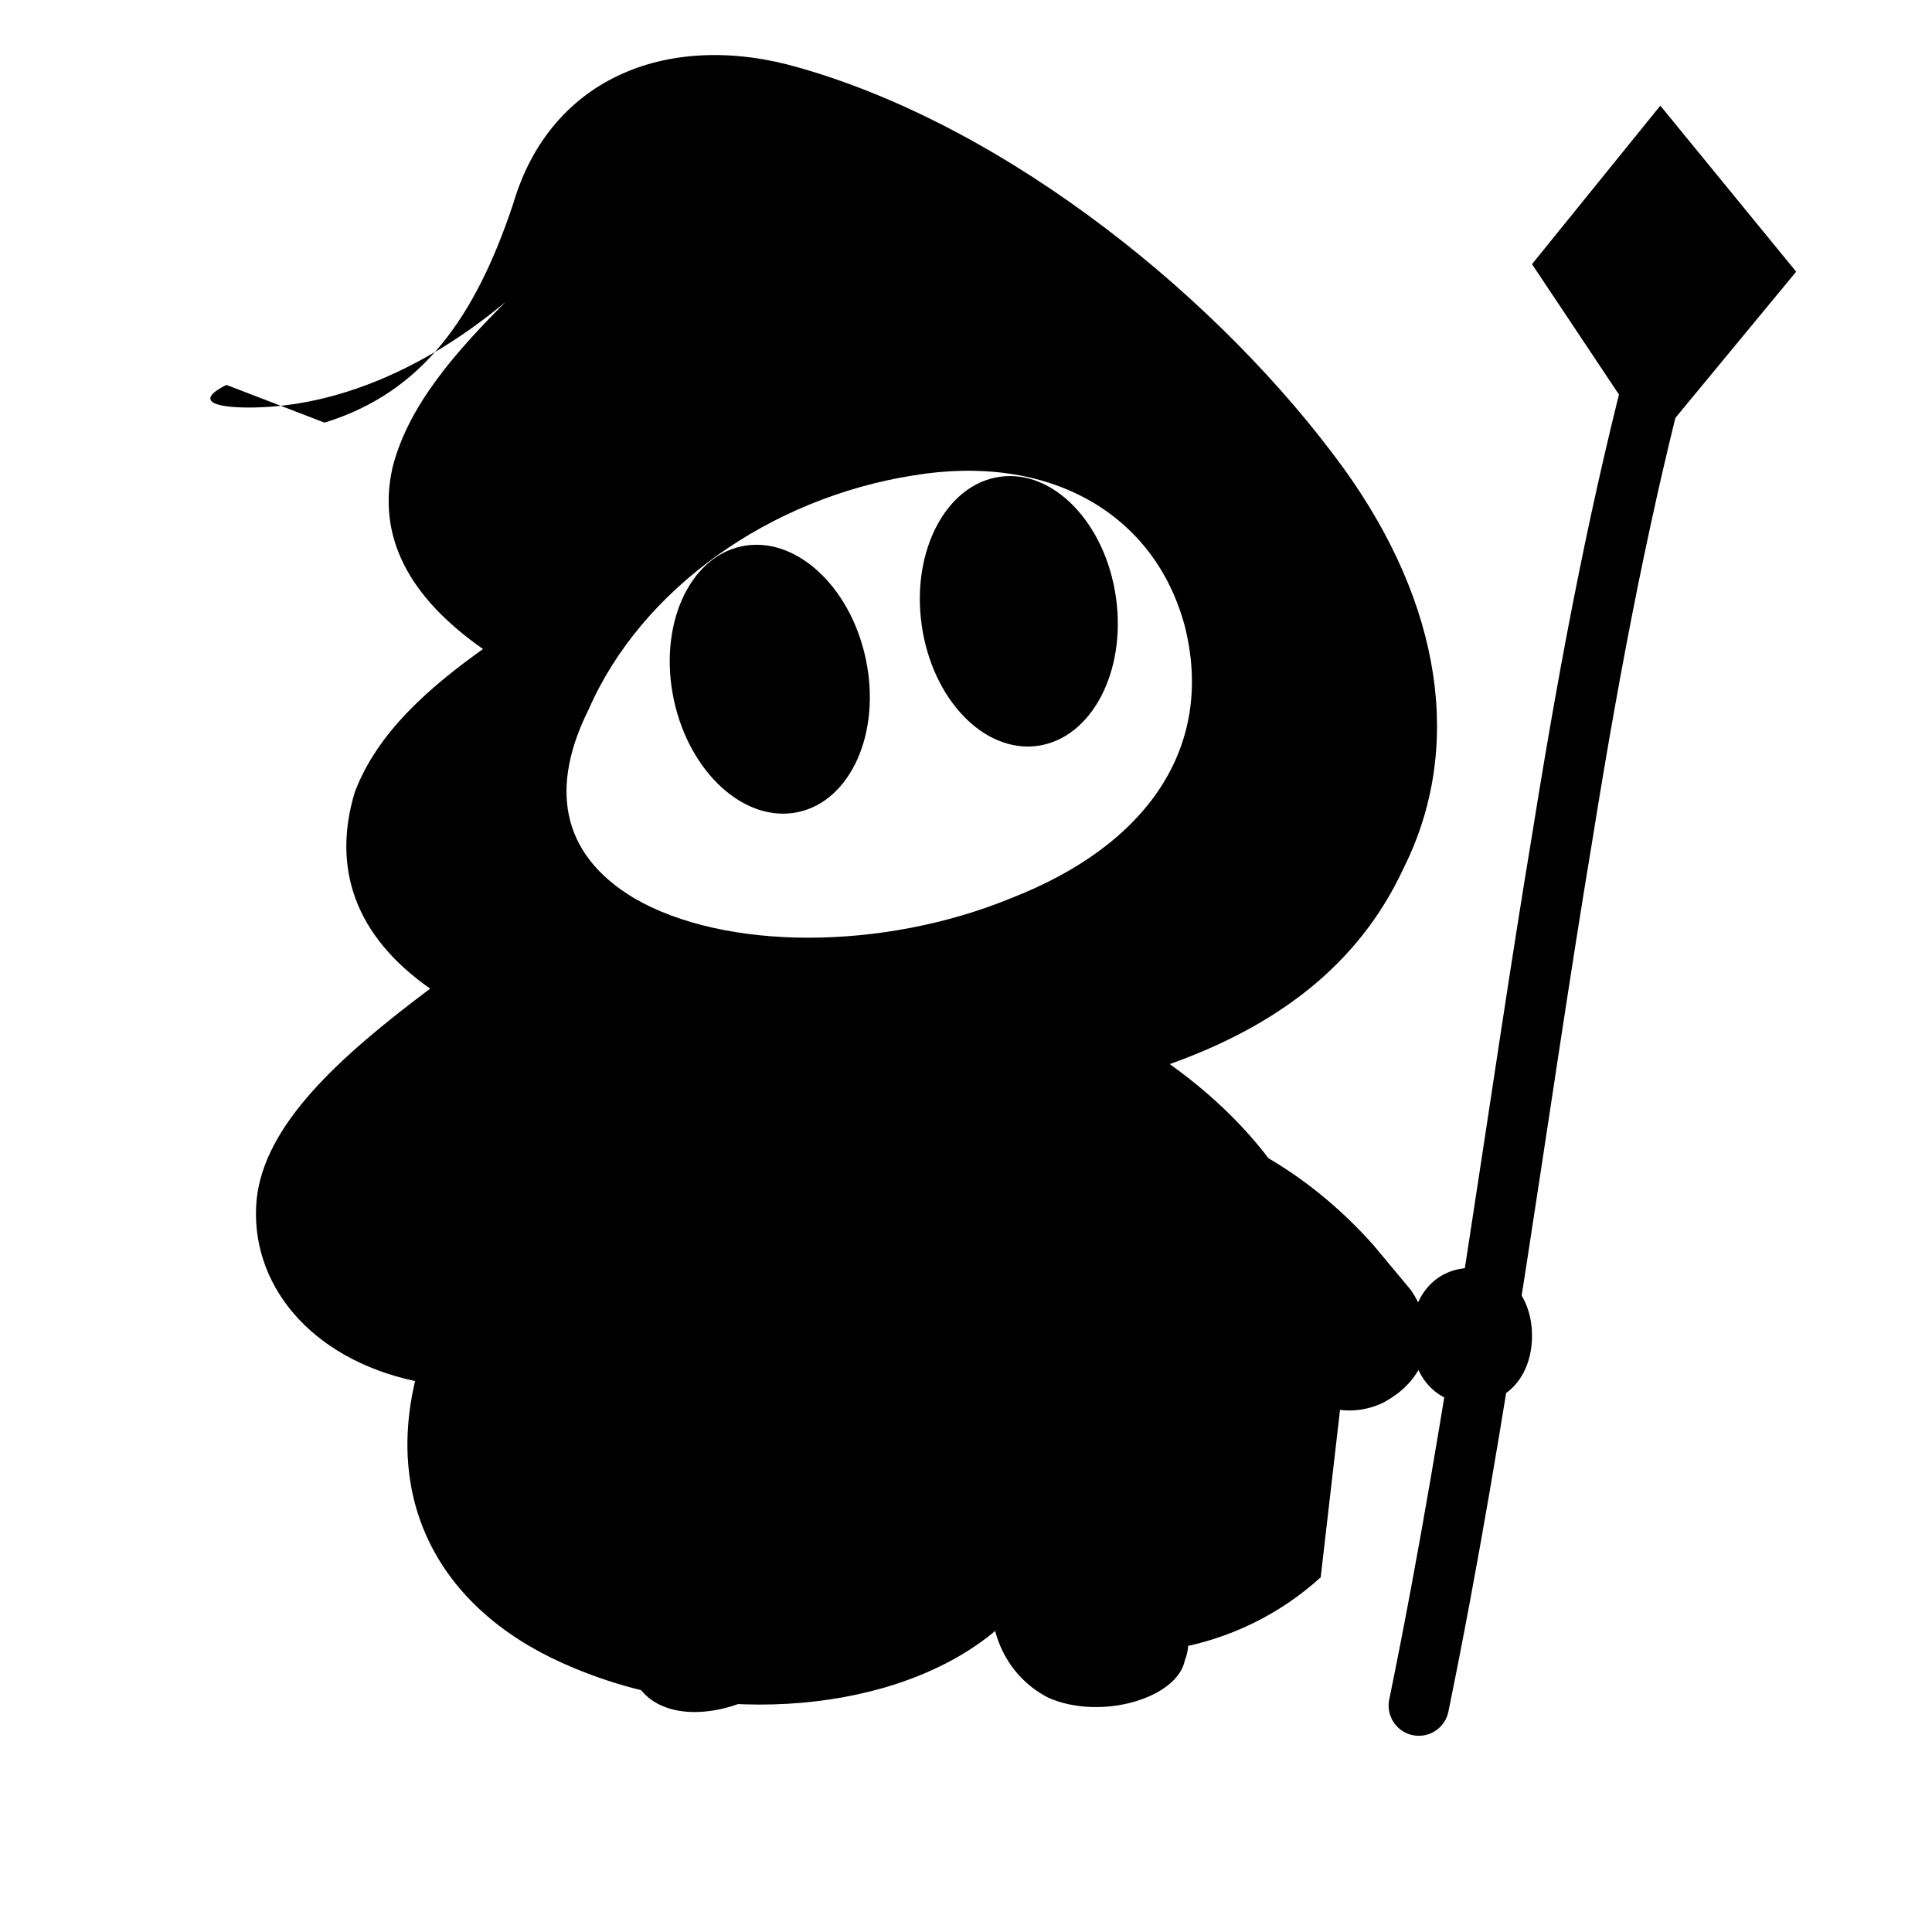
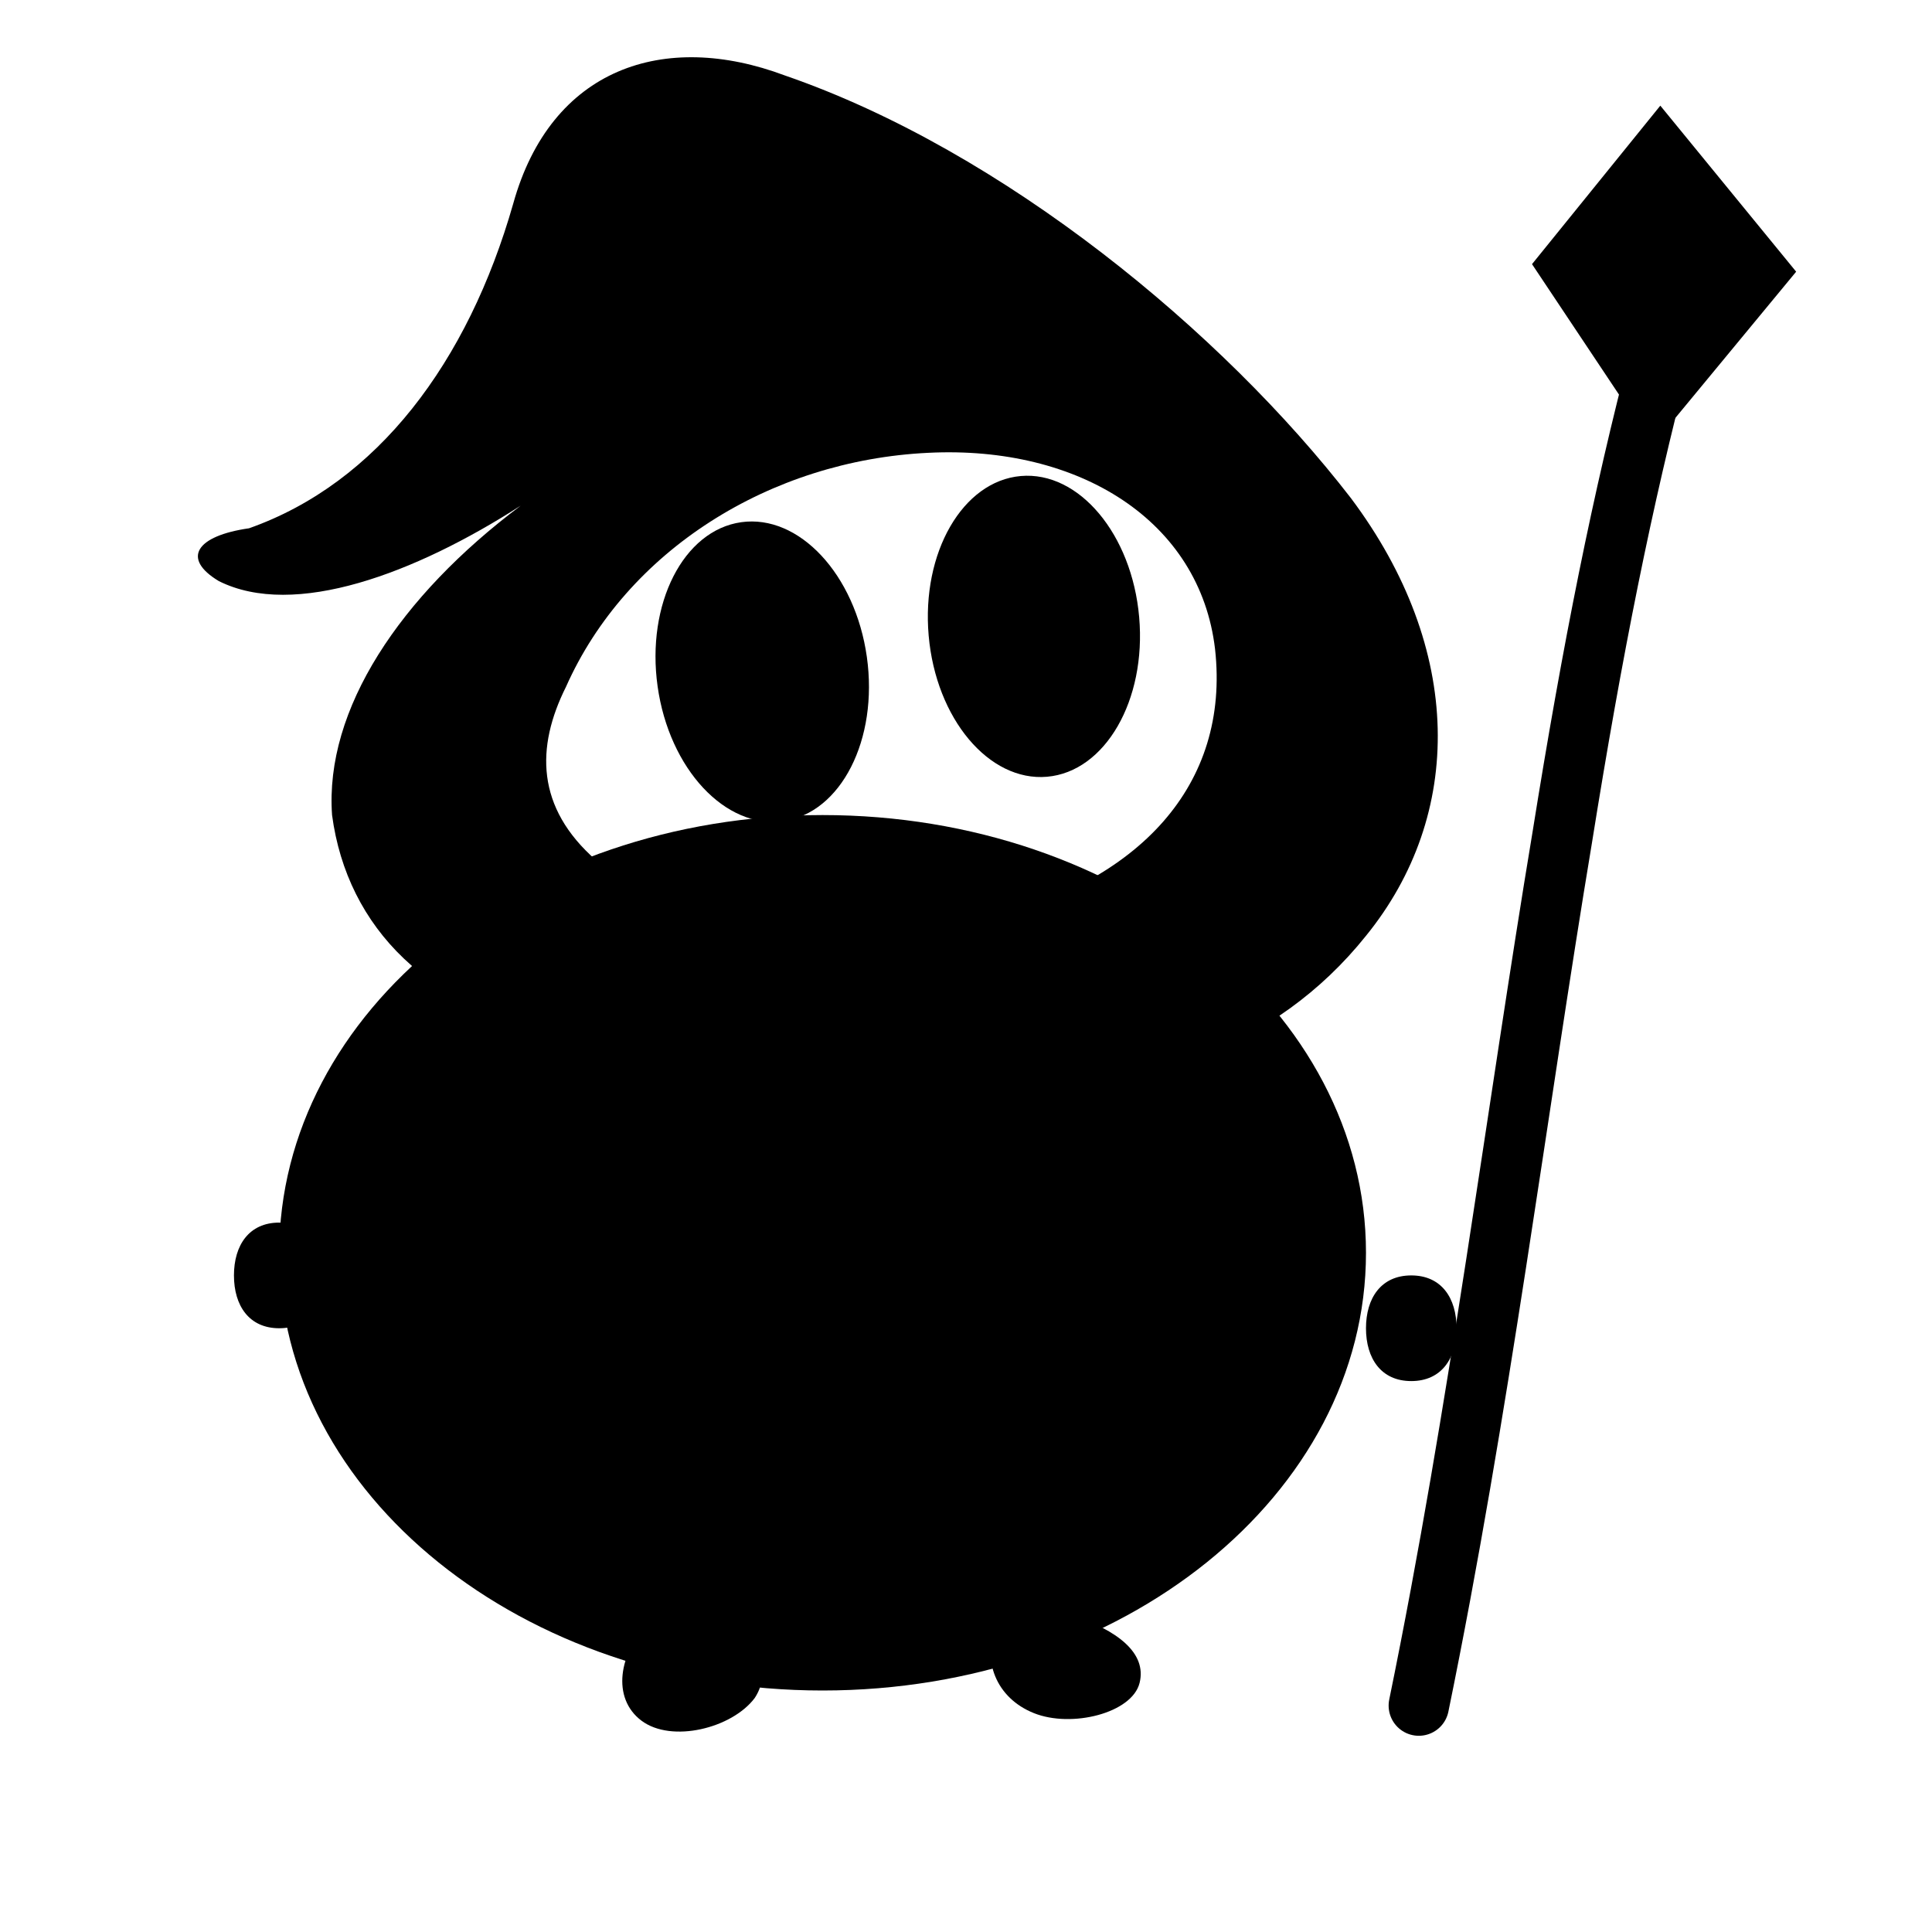
<svg xmlns="http://www.w3.org/2000/svg" viewBox="0 0 256 256">
  <path fill="none" stroke="currentColor" stroke-width="8" stroke-linecap="round" d="M188 226c8-39 13-79 19-115 4-25 8-45 13-64" />
  <path fill="currentColor" d="m220 14 18 22-19 23-16-24 17-21Z" />
-   <path fill="currentColor" fill-rule="evenodd" d="M43 56c13-4 20-14 25-29 5-17 21-23 38-18 28 8 56 31 72 53 13 18 16 37 8 53-6 13-17 21-31 26 14 10 23 24 23 42l-3 26c-11 10-27 13-43 7-13 11-37 13-56 5-17-7-25-21-21-38-14-3-22-13-21-24 1-10 11-19 23-28-10-7-13-16-10-26 3-8 10-14 17-19-10-7-14-15-12-24 2-8 8-15 15-22-12 10-24 14-34 14-5 0-7-1-3-3Zm35 38c7-16 24-28 43-31 18-3 32 5 36 20 4 16-5 29-23 36-17 7-38 7-50 0-10-6-11-15-6-25Z" />
-   <ellipse cx="102" cy="90" rx="13" ry="18" fill="currentColor" transform="rotate(-12 102 90)" />
-   <ellipse cx="135" cy="81" rx="13" ry="18" fill="currentColor" transform="rotate(-8 135 81)" />
-   <path fill="currentColor" d="M67 150c-9 2-16 8-18 15-2 7 2 12 8 13 7 1 13-4 17-11l3-11-10-6Zm87-2c10 2 20 8 28 17l5 6c4 6 2 12-4 15-7 3-13-2-17-8l-17-13 5-17Zm-97 12c5 0 8 5 8 11s-3 10-8 10-8-4-8-10 3-11 8-11Zm138 8c5 0 8 4 8 9s-3 9-8 9-8-4-8-9 3-9 8-9ZM89 207c-5 5-8 14-3 18 5 4 15 1 19-4 3-5 1-10-3-14l-13 0Zm43 1c-2 7 1 14 7 17 7 3 17 0 18-5 2-5-3-10-11-13l-14 1Z" />
+   <ellipse cx="109" cy="166" rx="72" ry="58" fill="currentColor" />
+   <path fill="currentColor" fill-rule="evenodd" d="M33 70c17-6 29-22 35-43C73 9 88 4 104 10c29 10 58 34 75 56 15 20 15 42 2 58-12 15-30 21-49 20l-57-7c-18-3-29-14-31-29-1-14 9-29 25-41-14 9-30 15-40 10-5-3-3-6 4-7Zm42 21c8-18 27-30 48-31 20-1 36 9 38 26 2 18-10 31-31 36-19 5-41 1-51-8-8-7-8-15-4-23Z" />
+   <ellipse cx="101" cy="89" rx="14" ry="20" fill="currentColor" transform="rotate(-8 101 89)" />
+   <ellipse cx="137" cy="83" rx="14" ry="20" fill="currentColor" transform="rotate(-5 137 83)" />
+   <path fill="currentColor" d="M37 162c4 0 6 3 6 7s-2 7-6 7-6-3-6-7 2-7 6-7Zm150 7c4 0 6 3 6 7s-2 7-6 7-6-3-6-7 2-7 6-7ZM86 215c-4 4-5 10-1 13 4 3 12 1 15-3 2-3 1-7-2-10H86Zm46 0c-2 5 0 10 5 12 5 2 13 0 14-4 1-4-3-7-9-9l-10 1Z" />
</svg>
